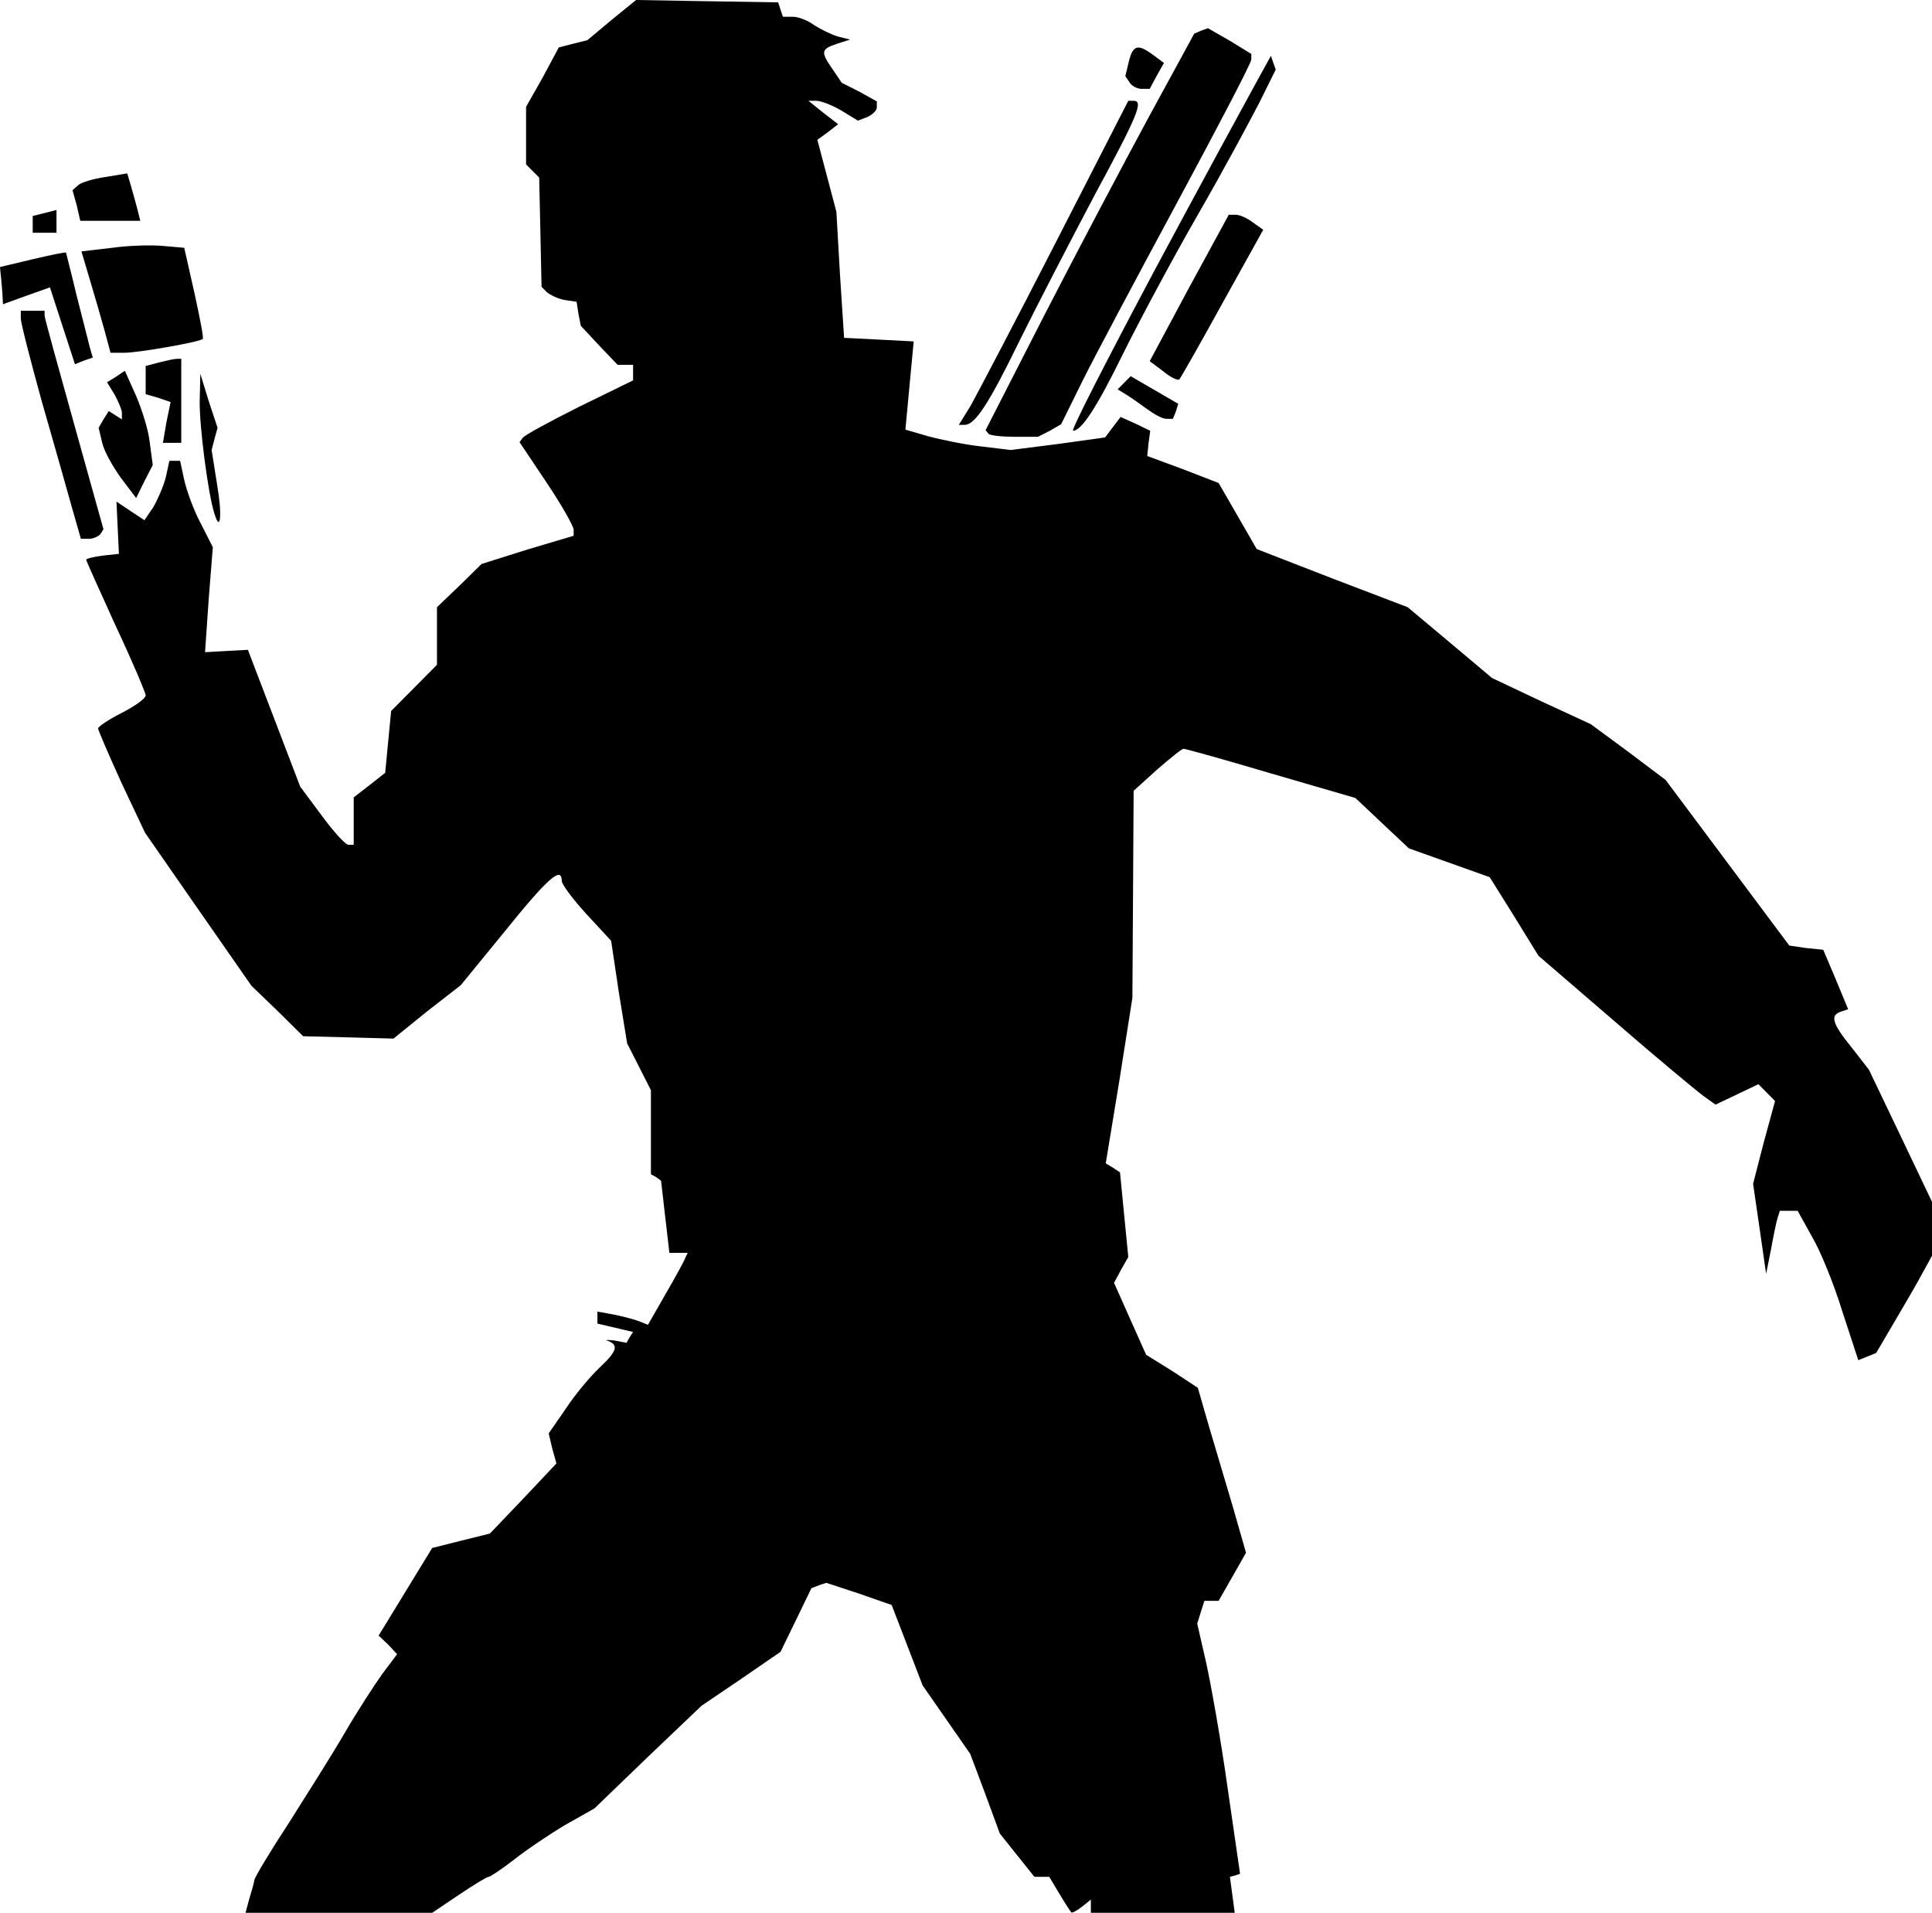
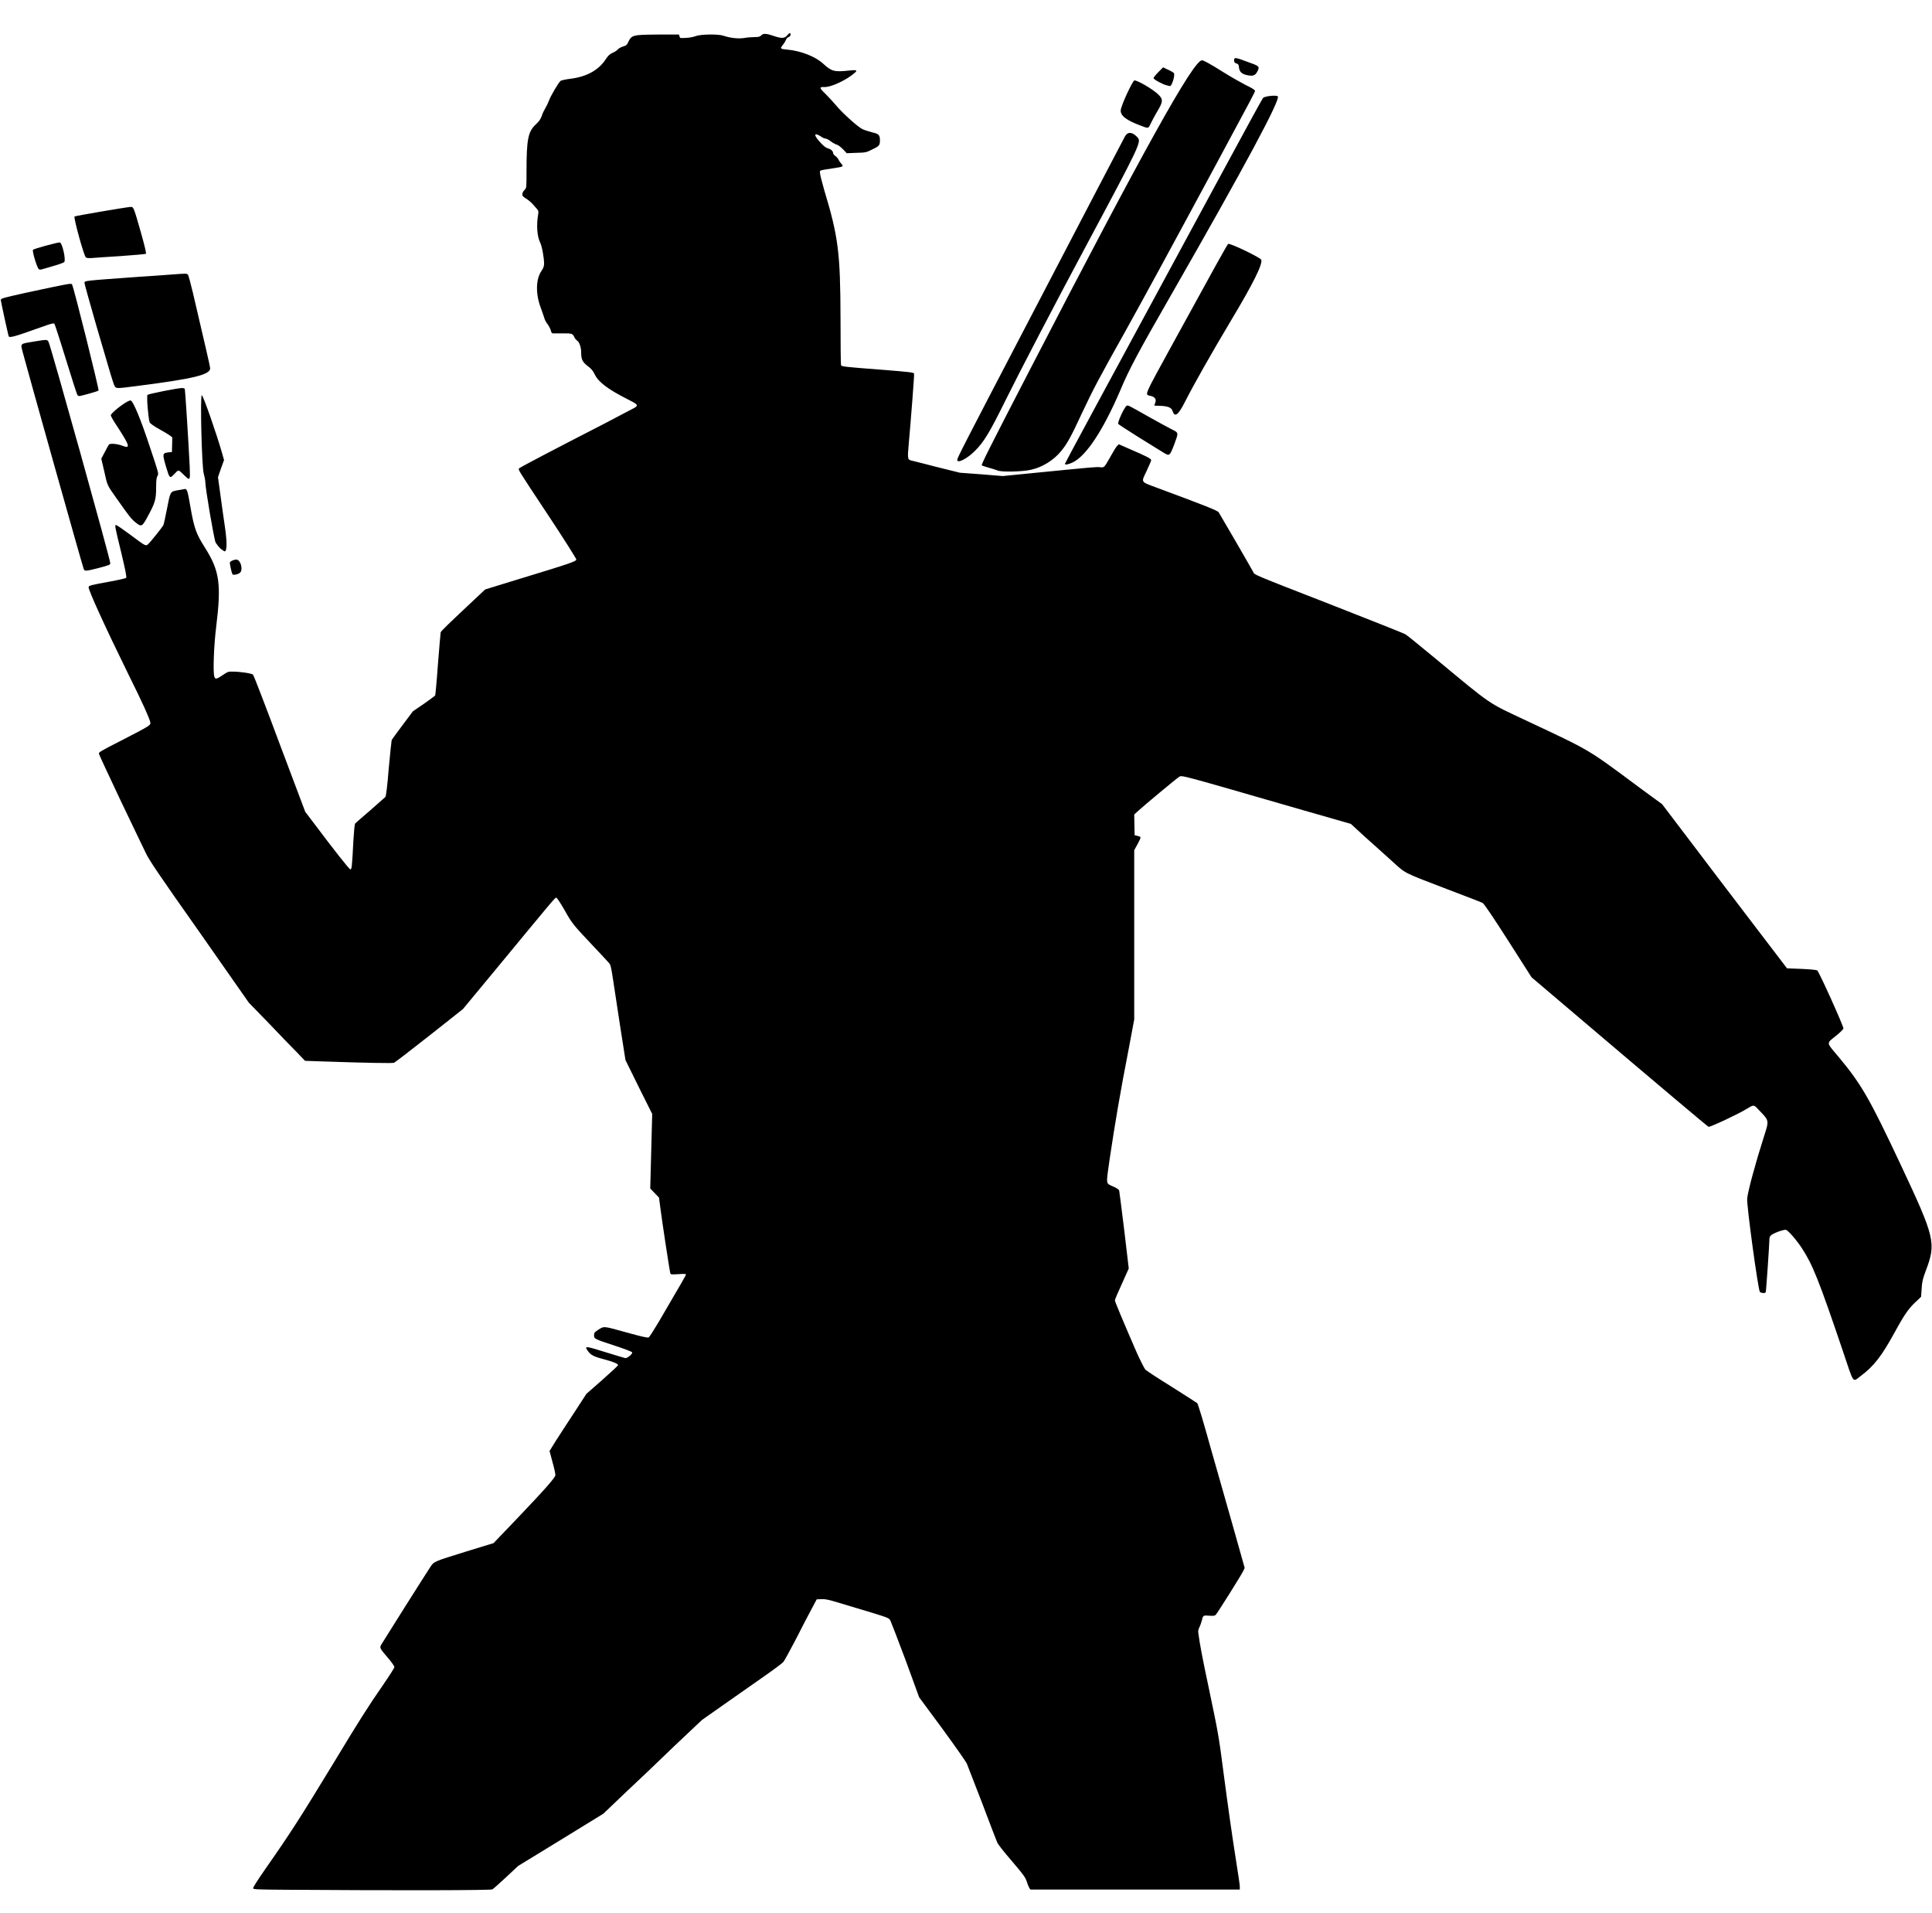
- <svg xmlns="http://www.w3.org/2000/svg" data-authored="svg-authoring legacy" id="root" viewBox="0 0 99 98">
-   <path d="M 12.762 97.324 C 12.887 96.926 13.008 96.492 13.039 96.309 C 13.066 96.156 13.859 94.832 14.805 93.391 C 15.719 91.945 17.027 89.883 17.668 88.777 C 18.309 87.672 19.191 86.32 19.586 85.766 L 20.348 84.75 L 19.891 84.258 L 19.402 83.797 L 20.773 81.555 L 22.145 79.309 L 23.609 78.941 L 25.102 78.57 L 26.805 76.789 L 28.512 74.977 L 28.297 74.207 L 28.117 73.438 L 29.031 72.117 C 29.516 71.379 30.309 70.457 30.734 70.059 C 31.617 69.227 31.711 68.918 31.164 68.703 C 30.949 68.645 31.07 68.645 31.438 68.672 L 32.105 68.797 L 32.258 68.52 L 32.441 68.242 L 30.613 67.812 L 30.613 67.199 L 31.465 67.352 C 31.922 67.445 32.504 67.598 32.746 67.691 L 33.203 67.875 L 34.117 66.277 C 34.637 65.383 35.09 64.555 35.121 64.43 L 35.242 64.188 L 34.301 64.188 L 34.086 62.34 L 33.875 60.496 L 33.629 60.312 L 33.355 60.16 L 33.355 55.855 L 32.137 53.457 L 31.711 50.844 L 31.316 48.199 L 30.035 46.816 C 29.363 46.078 28.785 45.312 28.785 45.125 C 28.785 44.359 28.055 45.004 25.922 47.648 L 23.609 50.477 L 21.871 51.828 L 20.164 53.211 L 17.852 53.148 L 15.535 53.09 L 14.227 51.797 L 12.887 50.508 L 10.145 46.57 L 7.434 42.668 L 6.215 40.086 C 5.574 38.672 5.027 37.41 5.027 37.32 C 5.027 37.227 5.574 36.859 6.246 36.52 C 6.914 36.18 7.465 35.781 7.465 35.629 C 7.465 35.504 6.793 33.906 5.941 32.094 C 5.117 30.277 4.418 28.742 4.418 28.68 C 4.418 28.621 4.781 28.527 5.27 28.465 L 6.094 28.375 L 6.031 27.051 L 5.969 25.699 L 6.703 26.191 L 7.402 26.652 L 7.859 25.977 C 8.074 25.605 8.375 24.93 8.5 24.438 L 8.68 23.609 L 9.23 23.609 L 9.441 24.594 C 9.566 25.145 9.93 26.16 10.297 26.836 L 10.906 28.035 L 10.691 30.742 L 10.508 33.414 L 11.605 33.352 L 12.703 33.293 L 15.383 40.301 L 16.48 41.777 C 17.09 42.605 17.699 43.281 17.852 43.281 L 18.125 43.281 L 18.125 40.855 L 18.918 40.238 L 19.738 39.594 L 19.891 37.996 L 20.043 36.426 L 21.203 35.258 L 22.391 34.059 L 22.391 31.109 L 23.547 30.004 L 24.676 28.895 L 27.02 28.156 L 29.395 27.449 L 29.395 27.145 C 29.395 26.961 28.785 25.883 28.023 24.746 L 26.625 22.656 L 26.777 22.441 C 26.836 22.316 28.145 21.609 29.668 20.844 L 32.441 19.488 L 32.441 18.691 L 31.648 18.691 L 30.707 17.707 L 29.762 16.691 L 29.641 16.078 L 29.547 15.461 L 28.938 15.371 C 28.602 15.309 28.207 15.125 28.023 14.969 L 27.75 14.695 L 27.691 11.898 L 27.629 9.098 L 27.293 8.762 L 26.957 8.422 L 26.957 5.473 L 27.812 3.965 L 28.633 2.43 L 29.363 2.242 L 30.098 2.059 L 31.344 1.016 L 32.594 0 L 36.219 0.062 L 39.875 0.121 L 39.996 0.492 L 40.117 0.859 L 40.637 0.859 C 40.91 0.859 41.398 1.047 41.73 1.293 C 42.066 1.508 42.617 1.781 42.949 1.875 L 43.559 2.027 L 42.891 2.242 C 42.066 2.52 42.035 2.645 42.676 3.566 L 43.133 4.242 L 44.047 4.703 L 44.93 5.195 L 44.93 5.504 C 44.93 5.656 44.719 5.871 44.445 5.996 L 43.957 6.18 L 43.102 5.656 C 42.617 5.379 42.066 5.164 41.824 5.164 L 41.426 5.164 L 42.188 5.777 L 42.949 6.363 L 42.434 6.762 L 41.883 7.164 L 42.859 10.852 L 43.043 14.078 L 43.254 17.309 L 45.023 17.398 L 46.82 17.492 L 46.605 19.766 L 46.395 22.012 L 47.551 22.348 C 48.219 22.531 49.438 22.777 50.262 22.871 L 51.785 23.055 L 54.223 22.746 L 56.629 22.41 L 57.023 21.887 L 57.422 21.363 L 58.18 21.703 L 58.941 22.07 L 58.852 22.719 L 58.789 23.363 L 60.617 24.039 L 62.445 24.746 L 63.422 26.438 L 64.395 28.129 L 68.266 29.633 L 72.133 31.109 L 74.297 32.922 L 76.457 34.738 L 78.988 35.934 L 81.516 37.102 L 83.434 38.516 L 85.352 39.961 L 91.688 48.445 L 92.543 48.57 L 93.426 48.66 L 94.066 50.168 L 94.703 51.707 L 94.34 51.828 C 93.762 52.012 93.883 52.441 94.887 53.672 L 95.77 54.809 L 97.387 58.191 L 99 61.574 L 99 64.34 L 98.543 65.168 C 98.301 65.629 97.66 66.738 97.113 67.66 L 96.137 69.32 L 95.223 69.688 L 94.398 67.168 C 93.973 65.785 93.273 64.062 92.848 63.355 L 92.117 62.035 L 91.203 62.035 L 91.078 62.434 C 91.02 62.617 90.867 63.355 90.746 64.031 L 90.5 65.262 L 90.168 62.957 L 89.832 60.652 L 90.379 58.531 L 90.957 56.41 L 90.531 55.977 L 90.105 55.547 L 87.91 56.594 L 87.305 56.164 C 86.969 55.918 84.926 54.227 82.766 52.352 L 78.836 48.969 L 77.586 46.941 L 76.336 44.941 L 72.195 43.465 L 70.824 42.176 L 69.453 40.883 L 65.125 39.625 C 62.75 38.918 60.742 38.363 60.648 38.363 C 60.559 38.363 59.949 38.855 59.277 39.441 L 58.09 40.516 L 58.059 45.832 L 58.027 51.121 L 57.359 55.363 L 56.66 59.605 L 57.023 59.82 L 57.391 60.066 L 57.602 62.219 L 57.816 64.402 L 57.449 65.047 L 57.086 65.723 L 57.906 67.566 L 58.73 69.41 L 60.07 70.242 L 61.379 71.102 L 61.957 73.102 C 62.293 74.207 62.844 76.113 63.207 77.312 L 63.848 79.555 L 63.148 80.785 L 62.445 82.016 L 61.715 82.016 L 61.531 82.598 L 61.348 83.184 L 61.805 85.18 C 62.051 86.289 62.566 89.176 62.902 91.574 L 63.543 96 L 63.27 96.094 L 63.023 96.156 L 63.148 97.078 L 63.27 98 L 55.898 98 L 55.898 97.324 L 55.441 97.691 C 55.164 97.906 54.922 98.031 54.891 97.969 C 54.832 97.906 54.555 97.477 54.281 97.016 L 53.766 96.156 L 53.004 96.156 L 52.121 95.051 L 51.234 93.941 L 50.477 91.883 L 49.715 89.855 L 47.277 86.348 L 45.691 82.23 L 44.016 81.645 L 42.34 81.094 L 41.977 81.215 L 41.578 81.371 L 40.789 83 L 39.996 84.629 L 37.984 86.012 L 35.945 87.395 L 33.203 90.008 L 30.461 92.652 L 28.938 93.512 C 28.117 94.004 26.93 94.805 26.32 95.293 C 25.711 95.758 25.129 96.156 25.039 96.156 C 24.949 96.156 24.246 96.586 23.516 97.078 L 22.145 98 L 12.582 98 Z M 12.762 97.324 " />
-   <path d="M 3.688 26.008 C 3.441 25.113 2.742 22.656 2.133 20.535 C 1.555 18.445 1.066 16.539 1.066 16.324 L 1.066 15.922 L 2.285 15.922 L 2.285 16.168 C 2.285 16.293 2.984 18.812 3.809 21.766 L 5.301 27.113 L 5.148 27.359 C 5.055 27.48 4.781 27.605 4.57 27.605 L 4.145 27.605 Z M 10.996 26.344 C 10.66 25.328 10.203 21.766 10.234 20.504 L 10.266 19.152 L 10.691 20.535 L 11.148 21.918 L 10.996 22.473 L 10.844 23.055 L 11.117 24.777 C 11.395 26.375 11.301 27.328 10.996 26.344 Z M 6.184 24.469 C 5.789 23.914 5.332 23.117 5.238 22.688 L 5.055 21.918 L 5.301 21.488 L 5.574 21.059 L 6.246 21.488 L 6.246 21.148 C 6.246 20.996 6.062 20.566 5.879 20.227 L 5.484 19.582 L 5.941 19.305 L 6.398 18.996 L 6.977 20.289 C 7.281 20.996 7.617 22.07 7.676 22.688 L 7.828 23.824 L 7.402 24.652 L 6.977 25.516 Z M 8.527 21.641 L 8.742 20.598 L 8.102 20.379 L 7.465 20.195 L 7.465 18.75 L 8.164 18.566 C 8.527 18.477 8.926 18.383 9.078 18.383 L 9.289 18.383 L 9.289 22.688 L 8.348 22.688 Z M 50.656 22.227 L 50.504 22.039 L 53.52 16.137 C 55.195 12.879 57.602 8.332 58.883 5.965 L 61.195 1.723 L 61.562 1.566 L 61.898 1.445 L 63.023 2.09 L 64.121 2.766 L 64.121 3.043 C 64.121 3.227 62.414 6.484 60.344 10.328 C 58.273 14.172 56.078 18.289 55.469 19.52 L 54.375 21.734 L 53.797 22.07 L 53.188 22.379 L 51.996 22.379 C 51.359 22.379 50.75 22.316 50.656 22.227 Z M 59.156 13.863 C 61.594 9.312 63.938 5.012 64.363 4.242 L 65.125 2.859 L 65.25 3.227 L 65.371 3.566 L 64.547 5.227 C 64.09 6.117 62.691 8.73 61.379 11.004 C 60.07 13.281 58.363 16.477 57.574 18.074 C 56.172 20.934 55.41 22.07 54.984 22.07 C 54.859 22.07 56.75 18.383 59.156 13.863 Z M 49.742 20.781 C 50.047 20.227 52.027 16.477 54.07 12.48 L 57.816 5.164 L 58.09 5.164 C 58.609 5.164 58.305 5.902 56.078 10.02 C 54.859 12.328 53.125 15.676 52.242 17.461 C 50.656 20.719 49.957 21.766 49.438 21.766 L 49.133 21.766 Z M 58.789 20.965 C 58.457 20.719 57.969 20.379 57.727 20.227 L 57.27 19.949 L 57.602 19.613 L 57.938 19.273 L 60.375 20.688 L 60.254 21.086 L 60.102 21.457 L 59.766 21.457 C 59.551 21.457 59.125 21.211 58.789 20.965 Z M 59.613 19.027 L 58.914 18.504 L 60.922 14.754 L 62.965 11.004 L 63.328 11.004 C 63.543 11.004 63.938 11.191 64.215 11.406 L 64.73 11.773 L 62.629 15.555 C 61.5 17.613 60.496 19.367 60.438 19.43 C 60.375 19.52 59.98 19.336 59.613 19.027 Z M 59.613 19.027 " />
-   <path d="M 3.199 16.691 L 2.559 14.723 L 1.34 15.156 L 0.152 15.586 L 0.121 15 C 0.09 14.664 0.062 14.234 0.031 14.016 L 0 13.68 L 1.676 13.281 C 2.59 13.066 3.352 12.91 3.383 12.941 C 3.383 12.973 3.656 13.988 3.93 15.156 C 4.234 16.355 4.539 17.523 4.602 17.797 L 4.754 18.32 L 4.297 18.477 L 3.84 18.66 Z M 5.359 16.938 C 5.18 16.293 4.844 15.125 4.602 14.324 L 4.172 12.879 L 5.758 12.695 C 6.609 12.574 7.797 12.543 8.375 12.602 L 9.441 12.695 L 9.961 15 C 10.234 16.262 10.449 17.309 10.387 17.367 C 10.234 17.523 7.098 18.074 6.367 18.074 L 5.664 18.074 Z M 1.676 11.496 L 1.676 11.066 L 2.285 10.914 L 2.895 10.758 L 2.895 11.926 L 1.676 11.926 Z M 3.93 10.512 L 3.715 9.746 L 3.992 9.5 C 4.145 9.344 4.781 9.16 5.391 9.07 L 6.52 8.883 L 6.703 9.5 C 6.793 9.805 6.945 10.359 7.035 10.699 L 7.188 11.312 L 4.113 11.312 Z M 57.875 4.211 L 57.664 3.902 L 57.848 3.137 C 58.059 2.305 58.305 2.242 59.066 2.797 L 59.645 3.227 L 59.277 3.875 L 58.914 4.551 L 58.484 4.551 C 58.273 4.551 57.969 4.395 57.875 4.211 Z M 57.875 4.211 " />
+ <svg xmlns="http://www.w3.org/2000/svg" data-authored="svg-authoring Dune Classic kit redraw by John Flower; best-of-both review 2026-11-05" id="root" viewBox="0 0 99 98">
+   <path fill-rule="evenodd" d="M14.69 96.82C13.23 96.81 12.99 96.80 12.97 96.75C12.95 96.71 13.20 96.33 13.60 95.75C14.86 93.95 15.37 93.16 17.12 90.28C18.42 88.13 18.85 87.45 19.64 86.31C19.95 85.86 20.21 85.45 20.21 85.41C20.21 85.36 20.06 85.15 19.88 84.94C19.46 84.45 19.45 84.43 19.53 84.27C19.61 84.13 21.80 80.66 22.04 80.30C22.24 79.99 22.22 80.01 23.92 79.48L25.29 79.06L26.42 77.88C27.91 76.32 28.46 75.70 28.46 75.57C28.46 75.51 28.40 75.21 28.31 74.90L28.16 74.34L28.45 73.87C28.61 73.61 29.04 72.96 29.40 72.41L30.05 71.41L30.86 70.70C31.30 70.31 31.67 69.97 31.67 69.94C31.69 69.88 31.40 69.76 30.98 69.65C30.47 69.52 30.28 69.43 30.15 69.25C29.92 68.94 29.95 68.94 31.07 69.29C31.55 69.44 31.99 69.57 32.04 69.58C32.14 69.60 32.44 69.35 32.39 69.28C32.37 69.25 31.98 69.10 31.52 68.95C30.45 68.60 30.44 68.59 30.44 68.41C30.44 68.28 30.47 68.25 30.67 68.12C30.96 67.94 30.90 67.93 32.12 68.27C32.88 68.48 33.18 68.55 33.24 68.52C33.28 68.50 33.50 68.15 33.74 67.75C34.95 65.68 35.15 65.34 35.15 65.30C35.15 65.26 35.04 65.26 34.76 65.28C34.42 65.30 34.37 65.30 34.35 65.24C34.32 65.17 33.91 62.48 33.82 61.75L33.77 61.36L33.54 61.12L33.32 60.89L33.37 58.98L33.42 57.07L32.73 55.69L32.05 54.31L31.78 52.59C31.64 51.65 31.47 50.56 31.41 50.16C31.31 49.52 31.29 49.42 31.19 49.32C31.13 49.25 30.77 48.86 30.38 48.45C29.35 47.36 29.32 47.32 28.93 46.63C28.70 46.23 28.54 45.99 28.50 45.99C28.44 45.99 28.34 46.11 25.46 49.60L23.72 51.70L22.00 53.06C21.05 53.81 20.24 54.43 20.19 54.45C20.11 54.48 18.81 54.46 16.51 54.38L15.63 54.35L15.21 53.91C14.98 53.68 14.33 53.01 13.77 52.42L12.75 51.37L10.21 47.74C8.10 44.75 7.62 44.04 7.45 43.66C7.33 43.41 6.74 42.19 6.15 40.95C5.56 39.70 5.07 38.65 5.07 38.62C5.07 38.53 5.06 38.53 6.37 37.86C7.71 37.17 7.73 37.15 7.70 37.00C7.65 36.78 7.34 36.08 6.60 34.59C5.41 32.17 4.52 30.22 4.54 30.08C4.56 30.00 4.62 29.98 5.61 29.80C6.05 29.72 6.44 29.63 6.46 29.61C6.50 29.57 6.44 29.27 6.21 28.30C5.88 26.95 5.87 26.89 5.95 26.90C5.98 26.90 6.29 27.11 6.64 27.37C7.44 27.97 7.47 27.99 7.58 27.89C7.69 27.80 8.31 27.02 8.37 26.91C8.39 26.87 8.48 26.48 8.56 26.05C8.73 25.18 8.72 25.19 9.09 25.12C9.23 25.10 9.38 25.07 9.43 25.06C9.58 25.02 9.61 25.10 9.75 25.93C9.95 27.08 10.05 27.34 10.49 28.04C11.26 29.25 11.35 29.92 11.07 32.18C10.96 33.07 10.91 34.41 10.98 34.66C11.03 34.82 11.10 34.80 11.41 34.59C11.66 34.42 11.70 34.40 11.93 34.41C12.32 34.41 12.91 34.50 12.97 34.57C13.00 34.60 13.62 36.20 14.33 38.11L15.64 41.59L16.05 42.13C17.13 43.57 17.89 44.53 17.95 44.54C18.02 44.56 18.04 44.44 18.11 43.04C18.14 42.57 18.17 42.23 18.20 42.19C18.23 42.16 18.58 41.85 18.98 41.51C19.37 41.17 19.72 40.86 19.75 40.83C19.78 40.79 19.85 40.27 19.92 39.37C19.99 38.60 20.06 37.95 20.07 37.92C20.08 37.89 20.33 37.55 20.62 37.16L21.16 36.44L21.72 36.06C22.02 35.85 22.29 35.65 22.30 35.63C22.31 35.61 22.38 34.90 22.44 34.04C22.51 33.18 22.57 32.45 22.58 32.40C22.60 32.33 22.93 32.01 24.52 30.52L24.86 30.20L26.42 29.72C29.28 28.85 29.54 28.76 29.53 28.66C29.53 28.62 28.89 27.60 28.10 26.41C26.47 23.95 26.54 24.06 26.61 23.99C26.67 23.93 28.50 22.97 30.94 21.72C31.72 21.31 32.43 20.94 32.52 20.89C32.72 20.76 32.69 20.72 32.17 20.46C31.16 19.95 30.67 19.58 30.48 19.19C30.39 19.00 30.30 18.89 30.11 18.75C29.84 18.54 29.78 18.41 29.78 18.04C29.78 17.79 29.68 17.51 29.57 17.45C29.53 17.42 29.46 17.35 29.43 17.27C29.33 17.08 29.31 17.08 28.83 17.08C28.60 17.08 28.37 17.08 28.33 17.08C28.28 17.08 28.24 17.02 28.22 16.91C28.19 16.82 28.12 16.69 28.07 16.62C28.01 16.56 27.93 16.42 27.90 16.32C27.87 16.22 27.78 15.96 27.70 15.74C27.44 15.05 27.46 14.30 27.74 13.89C27.85 13.73 27.88 13.63 27.88 13.51C27.88 13.20 27.77 12.60 27.68 12.43C27.52 12.11 27.48 11.53 27.58 10.96C27.60 10.84 27.59 10.79 27.52 10.71C27.48 10.66 27.37 10.54 27.29 10.45C27.20 10.35 27.05 10.23 26.95 10.17C26.85 10.11 26.77 10.04 26.77 10.01C26.76 9.90 26.78 9.83 26.88 9.73C26.98 9.63 26.98 9.62 26.98 8.78C26.98 7.13 27.06 6.74 27.46 6.37C27.62 6.22 27.70 6.11 27.76 5.94C27.80 5.81 27.89 5.63 27.95 5.53C28.01 5.43 28.08 5.28 28.12 5.18C28.21 4.92 28.63 4.21 28.73 4.14C28.78 4.11 29.02 4.06 29.27 4.03C30.09 3.92 30.69 3.58 31.05 3.02C31.16 2.85 31.24 2.78 31.38 2.71C31.49 2.67 31.61 2.59 31.66 2.53C31.70 2.48 31.83 2.41 31.93 2.38C32.08 2.34 32.13 2.30 32.19 2.16C32.37 1.79 32.41 1.78 33.74 1.77L34.79 1.77L34.82 1.86C34.84 1.96 34.85 1.96 35.15 1.94C35.32 1.94 35.54 1.89 35.65 1.85C35.90 1.75 36.81 1.74 37.07 1.83C37.43 1.95 37.81 1.99 38.11 1.95C38.27 1.92 38.52 1.90 38.66 1.90C38.87 1.90 38.94 1.88 39.00 1.82C39.10 1.70 39.27 1.71 39.64 1.84C40.05 1.98 40.20 1.97 40.33 1.82C40.46 1.67 40.51 1.66 40.51 1.77C40.51 1.83 40.47 1.87 40.41 1.90C40.35 1.92 40.30 1.98 40.28 2.03C40.26 2.08 40.20 2.19 40.13 2.28C39.96 2.49 39.97 2.51 40.33 2.54C41.03 2.60 41.80 2.90 42.20 3.28C42.62 3.66 42.76 3.70 43.55 3.61C43.98 3.57 43.98 3.60 43.61 3.88C43.20 4.18 42.56 4.46 42.27 4.46C41.97 4.45 41.97 4.49 42.29 4.80C42.43 4.94 42.66 5.19 42.80 5.35C43.14 5.77 43.95 6.50 44.20 6.62C44.31 6.67 44.54 6.74 44.69 6.78C45.03 6.86 45.09 6.91 45.09 7.20C45.09 7.45 45.05 7.49 44.65 7.68C44.39 7.81 44.33 7.82 43.88 7.83L43.39 7.85L43.19 7.64C43.08 7.53 42.94 7.42 42.87 7.41C42.81 7.39 42.67 7.32 42.57 7.24C42.47 7.16 42.35 7.10 42.30 7.10C42.25 7.10 42.14 7.05 42.06 6.99C41.74 6.78 41.68 6.89 41.94 7.19C42.17 7.46 42.30 7.57 42.45 7.61C42.59 7.65 42.69 7.75 42.69 7.84C42.69 7.88 42.74 7.95 42.80 7.99C42.86 8.02 42.93 8.11 42.97 8.18C43.00 8.25 43.07 8.35 43.12 8.40C43.23 8.53 43.22 8.54 42.77 8.61C41.93 8.74 42.01 8.71 42.02 8.87C42.02 8.95 42.12 9.33 42.23 9.72C42.96 12.13 43.06 12.95 43.07 16.29C43.07 17.60 43.08 18.69 43.10 18.72C43.14 18.78 43.31 18.80 45.27 18.95C46.64 19.06 46.80 19.08 46.84 19.14C46.86 19.17 46.67 21.59 46.57 22.69C46.50 23.48 46.50 23.54 46.68 23.59C46.77 23.61 47.37 23.76 48.02 23.93L49.19 24.22L50.28 24.30L51.38 24.39L53.30 24.20C56.05 23.93 56.22 23.91 56.39 23.94C56.58 23.96 56.59 23.95 56.90 23.40C57.03 23.16 57.18 22.92 57.23 22.86L57.33 22.76L57.92 23.02C58.76 23.38 58.99 23.50 58.99 23.58C58.99 23.61 58.88 23.86 58.75 24.14C58.47 24.73 58.43 24.67 59.26 24.98C61.77 25.91 62.40 26.16 62.45 26.25C62.54 26.39 64.14 29.15 64.21 29.29C64.29 29.46 64.08 29.37 68.21 30.98C70.25 31.78 71.97 32.46 72.02 32.50C72.08 32.53 72.76 33.08 73.53 33.72C76.50 36.18 76.19 35.97 78.17 36.90C81.63 38.53 81.23 38.29 84.17 40.47L85.17 41.20L86.34 42.74C86.98 43.59 88.42 45.48 89.54 46.95L91.57 49.61L92.31 49.64C92.76 49.66 93.08 49.69 93.12 49.72C93.22 49.80 94.46 52.55 94.46 52.69C94.46 52.73 94.30 52.89 94.09 53.06C93.57 53.48 93.56 53.37 94.24 54.18C95.39 55.56 95.82 56.32 97.39 59.66C99.16 63.43 99.22 63.68 98.68 65.11C98.52 65.54 98.49 65.67 98.47 66.02L98.44 66.44L98.21 66.66C97.82 67.01 97.59 67.34 97.11 68.22C96.42 69.48 96.03 69.99 95.33 70.51C94.92 70.82 95.01 70.94 94.43 69.21C93.20 65.58 92.89 64.81 92.34 63.96C92.06 63.53 91.63 63.04 91.52 63.01C91.41 62.98 90.87 63.18 90.75 63.29C90.70 63.33 90.67 63.41 90.67 63.46C90.67 63.71 90.50 66.18 90.48 66.21C90.44 66.27 90.23 66.25 90.18 66.19C90.09 66.08 89.49 61.71 89.53 61.40C89.57 61.01 89.96 59.57 90.38 58.26C90.66 57.37 90.68 57.44 90.09 56.83C89.87 56.59 89.87 56.59 89.49 56.82C89.09 57.07 87.62 57.76 87.55 57.73C87.51 57.72 85.26 55.83 80.27 51.59L78.48 50.07L77.28 48.19C76.50 46.97 76.04 46.29 75.97 46.26C75.92 46.23 75.09 45.91 74.14 45.55C71.85 44.67 72.06 44.78 71.32 44.11C70.97 43.80 70.36 43.24 69.95 42.88L69.22 42.21L66.81 41.52C60.23 39.62 60.57 39.71 60.41 39.81C60.28 39.89 58.62 41.27 58.34 41.53L58.12 41.73L58.13 42.26L58.14 42.79L58.30 42.83C58.49 42.88 58.49 42.87 58.29 43.25L58.12 43.56L58.12 47.90L58.12 52.23L57.86 53.62C57.38 56.08 57.14 57.53 56.86 59.39C56.67 60.73 56.66 60.61 57.02 60.78C57.23 60.87 57.33 60.94 57.35 61.00C57.36 61.05 57.48 61.97 57.61 63.04L57.84 64.99L57.49 65.77C57.29 66.20 57.13 66.58 57.13 66.62C57.13 66.69 57.53 67.64 58.25 69.30C58.44 69.72 58.64 70.11 58.69 70.17C58.75 70.23 59.36 70.63 60.04 71.05C60.72 71.48 61.31 71.86 61.35 71.89C61.39 71.93 61.68 72.89 62.05 74.23C62.41 75.48 62.94 77.36 63.24 78.41L63.78 80.33L63.71 80.48C63.62 80.68 62.38 82.65 62.30 82.73C62.24 82.79 62.18 82.79 61.98 82.78C61.67 82.75 61.64 82.76 61.59 83.01C61.56 83.11 61.51 83.27 61.47 83.35C61.42 83.44 61.39 83.55 61.40 83.63C61.49 84.31 61.61 84.92 61.94 86.48C62.42 88.77 62.45 88.91 62.70 90.85C62.94 92.66 63.12 93.95 63.36 95.47C63.45 96.03 63.53 96.57 63.53 96.65L63.53 96.81L58.16 96.81L52.80 96.81L52.74 96.72C52.71 96.67 52.65 96.52 52.61 96.39C52.54 96.18 52.44 96.04 51.85 95.35C51.43 94.86 51.13 94.49 51.09 94.37C51.05 94.28 50.70 93.37 50.32 92.36C49.93 91.35 49.58 90.45 49.54 90.35C49.50 90.26 48.94 89.46 48.29 88.57L47.10 86.96L46.41 85.07C46.02 84.03 45.67 83.12 45.63 83.04C45.56 82.90 45.54 82.89 44.63 82.61C44.12 82.46 43.40 82.24 43.03 82.13C42.47 81.96 42.30 81.92 42.10 81.93L41.85 81.94L41.60 82.41C41.46 82.66 41.10 83.36 40.80 83.95C40.49 84.54 40.20 85.08 40.14 85.15C40.09 85.21 39.61 85.57 39.09 85.93C38.56 86.30 37.65 86.94 37.05 87.36L35.97 88.12L34.55 89.46C33.78 90.21 32.64 91.29 32.03 91.86L30.92 92.92L28.74 94.26L26.55 95.60L25.94 96.17C25.60 96.49 25.28 96.77 25.23 96.80C25.15 96.85 20.35 96.86 14.69 96.82ZM11.91 29.42C11.87 29.35 11.76 28.86 11.78 28.81C11.81 28.75 11.98 28.67 12.11 28.67C12.33 28.67 12.47 29.19 12.30 29.34C12.21 29.43 11.94 29.48 11.91 29.42ZM4.29 29.15C4.23 29.02 1.39 18.90 1.16 18.03C1.05 17.58 1.00 17.62 1.79 17.49C2.41 17.39 2.42 17.39 2.49 17.52C2.61 17.76 5.65 28.65 5.65 28.85C5.65 28.94 5.62 28.95 5.02 29.11C4.38 29.27 4.34 29.27 4.29 29.15ZM11.30 28.11C11.21 28.02 11.10 27.88 11.05 27.80C10.97 27.64 10.52 25.01 10.52 24.69C10.52 24.60 10.48 24.41 10.44 24.26C10.34 23.95 10.25 20.25 10.34 20.25C10.41 20.25 11.11 22.26 11.39 23.25L11.48 23.57L11.32 24.01L11.17 24.45L11.28 25.25C11.34 25.69 11.44 26.43 11.51 26.89C11.64 27.75 11.64 28.20 11.52 28.25C11.50 28.25 11.40 28.19 11.30 28.11ZM6.94 26.76C6.72 26.58 6.64 26.48 5.97 25.53C5.47 24.82 5.51 24.90 5.34 24.14L5.19 23.50L5.37 23.16C5.46 22.98 5.56 22.81 5.58 22.78C5.64 22.70 6.02 22.74 6.28 22.84C6.69 23.00 6.65 22.84 6.06 21.93C5.78 21.51 5.66 21.30 5.68 21.26C5.81 21.04 6.59 20.47 6.70 20.52C6.83 20.56 7.23 21.53 7.67 22.87C8.13 24.24 8.14 24.27 8.07 24.38C8.02 24.47 8.00 24.60 8.00 24.99C8.00 25.58 7.95 25.76 7.58 26.44C7.28 27.00 7.25 27.01 6.94 26.76ZM9.41 24.32C9.12 24.04 9.16 24.05 8.93 24.29C8.70 24.53 8.69 24.52 8.51 23.92C8.31 23.23 8.31 23.21 8.68 23.17L8.81 23.16L8.82 22.78L8.83 22.41L8.69 22.30C8.62 22.25 8.37 22.10 8.13 21.97C7.88 21.83 7.69 21.69 7.67 21.64C7.60 21.46 7.50 20.28 7.56 20.23C7.61 20.18 9.11 19.88 9.33 19.88C9.39 19.88 9.45 19.90 9.47 19.92C9.49 19.97 9.66 22.65 9.72 23.89C9.75 24.65 9.75 24.65 9.41 24.32ZM51.13 24.11C51.04 24.07 50.83 24.01 50.66 23.96C50.48 23.91 50.33 23.86 50.31 23.84C50.27 23.81 50.66 23.03 52.77 18.95C58.56 7.75 61.15 3.09 61.59 3.09C61.68 3.09 61.99 3.26 62.74 3.73C63.09 3.95 63.59 4.23 63.84 4.36C64.14 4.50 64.31 4.61 64.31 4.65C64.31 4.72 64.13 5.05 62.44 8.19C59.86 12.98 58.55 15.38 57.65 17.00C56.33 19.35 56.02 19.94 55.44 21.17C54.89 22.36 54.69 22.72 54.40 23.08C54.01 23.57 53.42 23.94 52.82 24.07C52.39 24.17 51.34 24.19 51.13 24.11ZM54.57 23.76C54.57 23.73 56.26 20.60 62.58 8.93C63.72 6.82 64.68 5.06 64.72 5.02C64.81 4.92 65.43 4.86 65.48 4.94C65.60 5.14 63.81 8.48 60.04 15.06C58.33 18.04 57.87 18.89 57.41 19.99C56.53 22.04 55.67 23.35 54.97 23.69C54.74 23.80 54.57 23.83 54.57 23.76ZM49.05 23.56C49.05 23.47 49.32 22.93 52.73 16.40C55.45 11.18 57.53 7.20 57.65 6.98C57.79 6.74 58.02 6.75 58.28 7.03C58.50 7.26 58.46 7.35 55.64 12.62C54.07 15.55 52.20 19.14 51.50 20.56C50.71 22.16 50.42 22.64 49.96 23.10C49.55 23.51 49.05 23.76 49.05 23.56ZM59.59 23.17C59.47 23.10 58.92 22.76 58.36 22.41C57.80 22.06 57.33 21.75 57.30 21.72C57.25 21.66 57.59 20.90 57.72 20.80C57.79 20.74 57.76 20.73 58.93 21.39C59.36 21.63 59.85 21.90 60.03 21.99C60.41 22.18 60.40 22.14 60.16 22.80C59.93 23.38 59.93 23.38 59.59 23.17ZM60.09 21.07C60.03 20.87 59.84 20.80 59.37 20.79C59.25 20.79 59.15 20.78 59.15 20.78C59.15 20.77 59.17 20.70 59.20 20.63C59.26 20.46 59.19 20.35 58.99 20.29C58.65 20.19 58.52 20.49 60.16 17.49C62.18 13.80 62.87 12.56 62.93 12.50C63.00 12.43 64.58 13.19 64.63 13.31C64.71 13.53 64.22 14.52 63.08 16.42C62.03 18.18 61.15 19.74 60.72 20.59C60.38 21.26 60.20 21.40 60.09 21.07ZM3.97 20.24C3.94 20.21 3.68 19.39 3.38 18.42C3.08 17.44 2.81 16.62 2.79 16.59C2.75 16.55 2.64 16.57 2.20 16.73C0.66 17.28 0.47 17.33 0.44 17.21C0.40 17.08 0.04 15.43 0.04 15.37C0.04 15.29 0.16 15.26 1.28 15.01C3.65 14.50 3.64 14.51 3.69 14.57C3.77 14.68 5.09 19.97 5.05 20.01C5.01 20.05 4.16 20.29 4.06 20.29C4.03 20.29 3.99 20.27 3.97 20.24ZM5.88 19.79C5.81 19.67 5.72 19.37 4.95 16.73C4.61 15.55 4.33 14.55 4.33 14.50C4.33 14.38 4.25 14.39 7.01 14.19C7.64 14.15 8.47 14.09 8.86 14.06C9.51 14.01 9.58 14.01 9.63 14.07C9.66 14.11 9.77 14.52 9.88 14.98C10.51 17.67 10.77 18.79 10.77 18.87C10.77 19.20 9.90 19.41 6.99 19.78C5.98 19.91 5.96 19.91 5.88 19.79ZM1.99 13.79C1.90 13.73 1.64 12.87 1.69 12.80C1.71 12.75 2.93 12.42 3.06 12.42C3.19 12.42 3.39 13.33 3.29 13.43C3.26 13.46 2.98 13.56 2.66 13.65C2.02 13.84 2.06 13.83 1.99 13.79ZM4.40 13.19C4.30 13.11 3.76 11.15 3.82 11.09C3.86 11.06 6.54 10.60 6.71 10.60C6.84 10.60 6.86 10.64 7.22 11.91C7.41 12.58 7.50 12.97 7.48 13.00C7.46 13.02 6.88 13.07 6.18 13.12C5.49 13.16 4.83 13.21 4.70 13.22C4.55 13.23 4.44 13.22 4.40 13.19ZM58.41 6.42C57.69 6.15 57.40 5.91 57.43 5.64C57.46 5.37 58.04 4.13 58.13 4.12C58.30 4.12 59.02 4.54 59.32 4.81C59.62 5.08 59.61 5.21 59.27 5.76C59.18 5.91 59.05 6.16 58.98 6.30C58.84 6.60 58.87 6.60 58.41 6.42ZM59.78 4.37C59.57 4.32 59.11 4.07 59.11 4.00C59.11 3.97 59.22 3.83 59.36 3.69L59.60 3.45L59.85 3.57C59.99 3.63 60.12 3.71 60.15 3.74C60.23 3.83 60.05 4.42 59.95 4.41C59.93 4.41 59.86 4.39 59.78 4.37ZM63.86 3.84C63.62 3.78 63.51 3.66 63.49 3.47C63.48 3.32 63.46 3.29 63.36 3.25C63.26 3.22 63.24 3.19 63.24 3.09C63.24 2.93 63.29 2.93 63.90 3.16C64.55 3.39 64.56 3.40 64.43 3.66C64.32 3.88 64.19 3.92 63.86 3.84Z" />
</svg>
